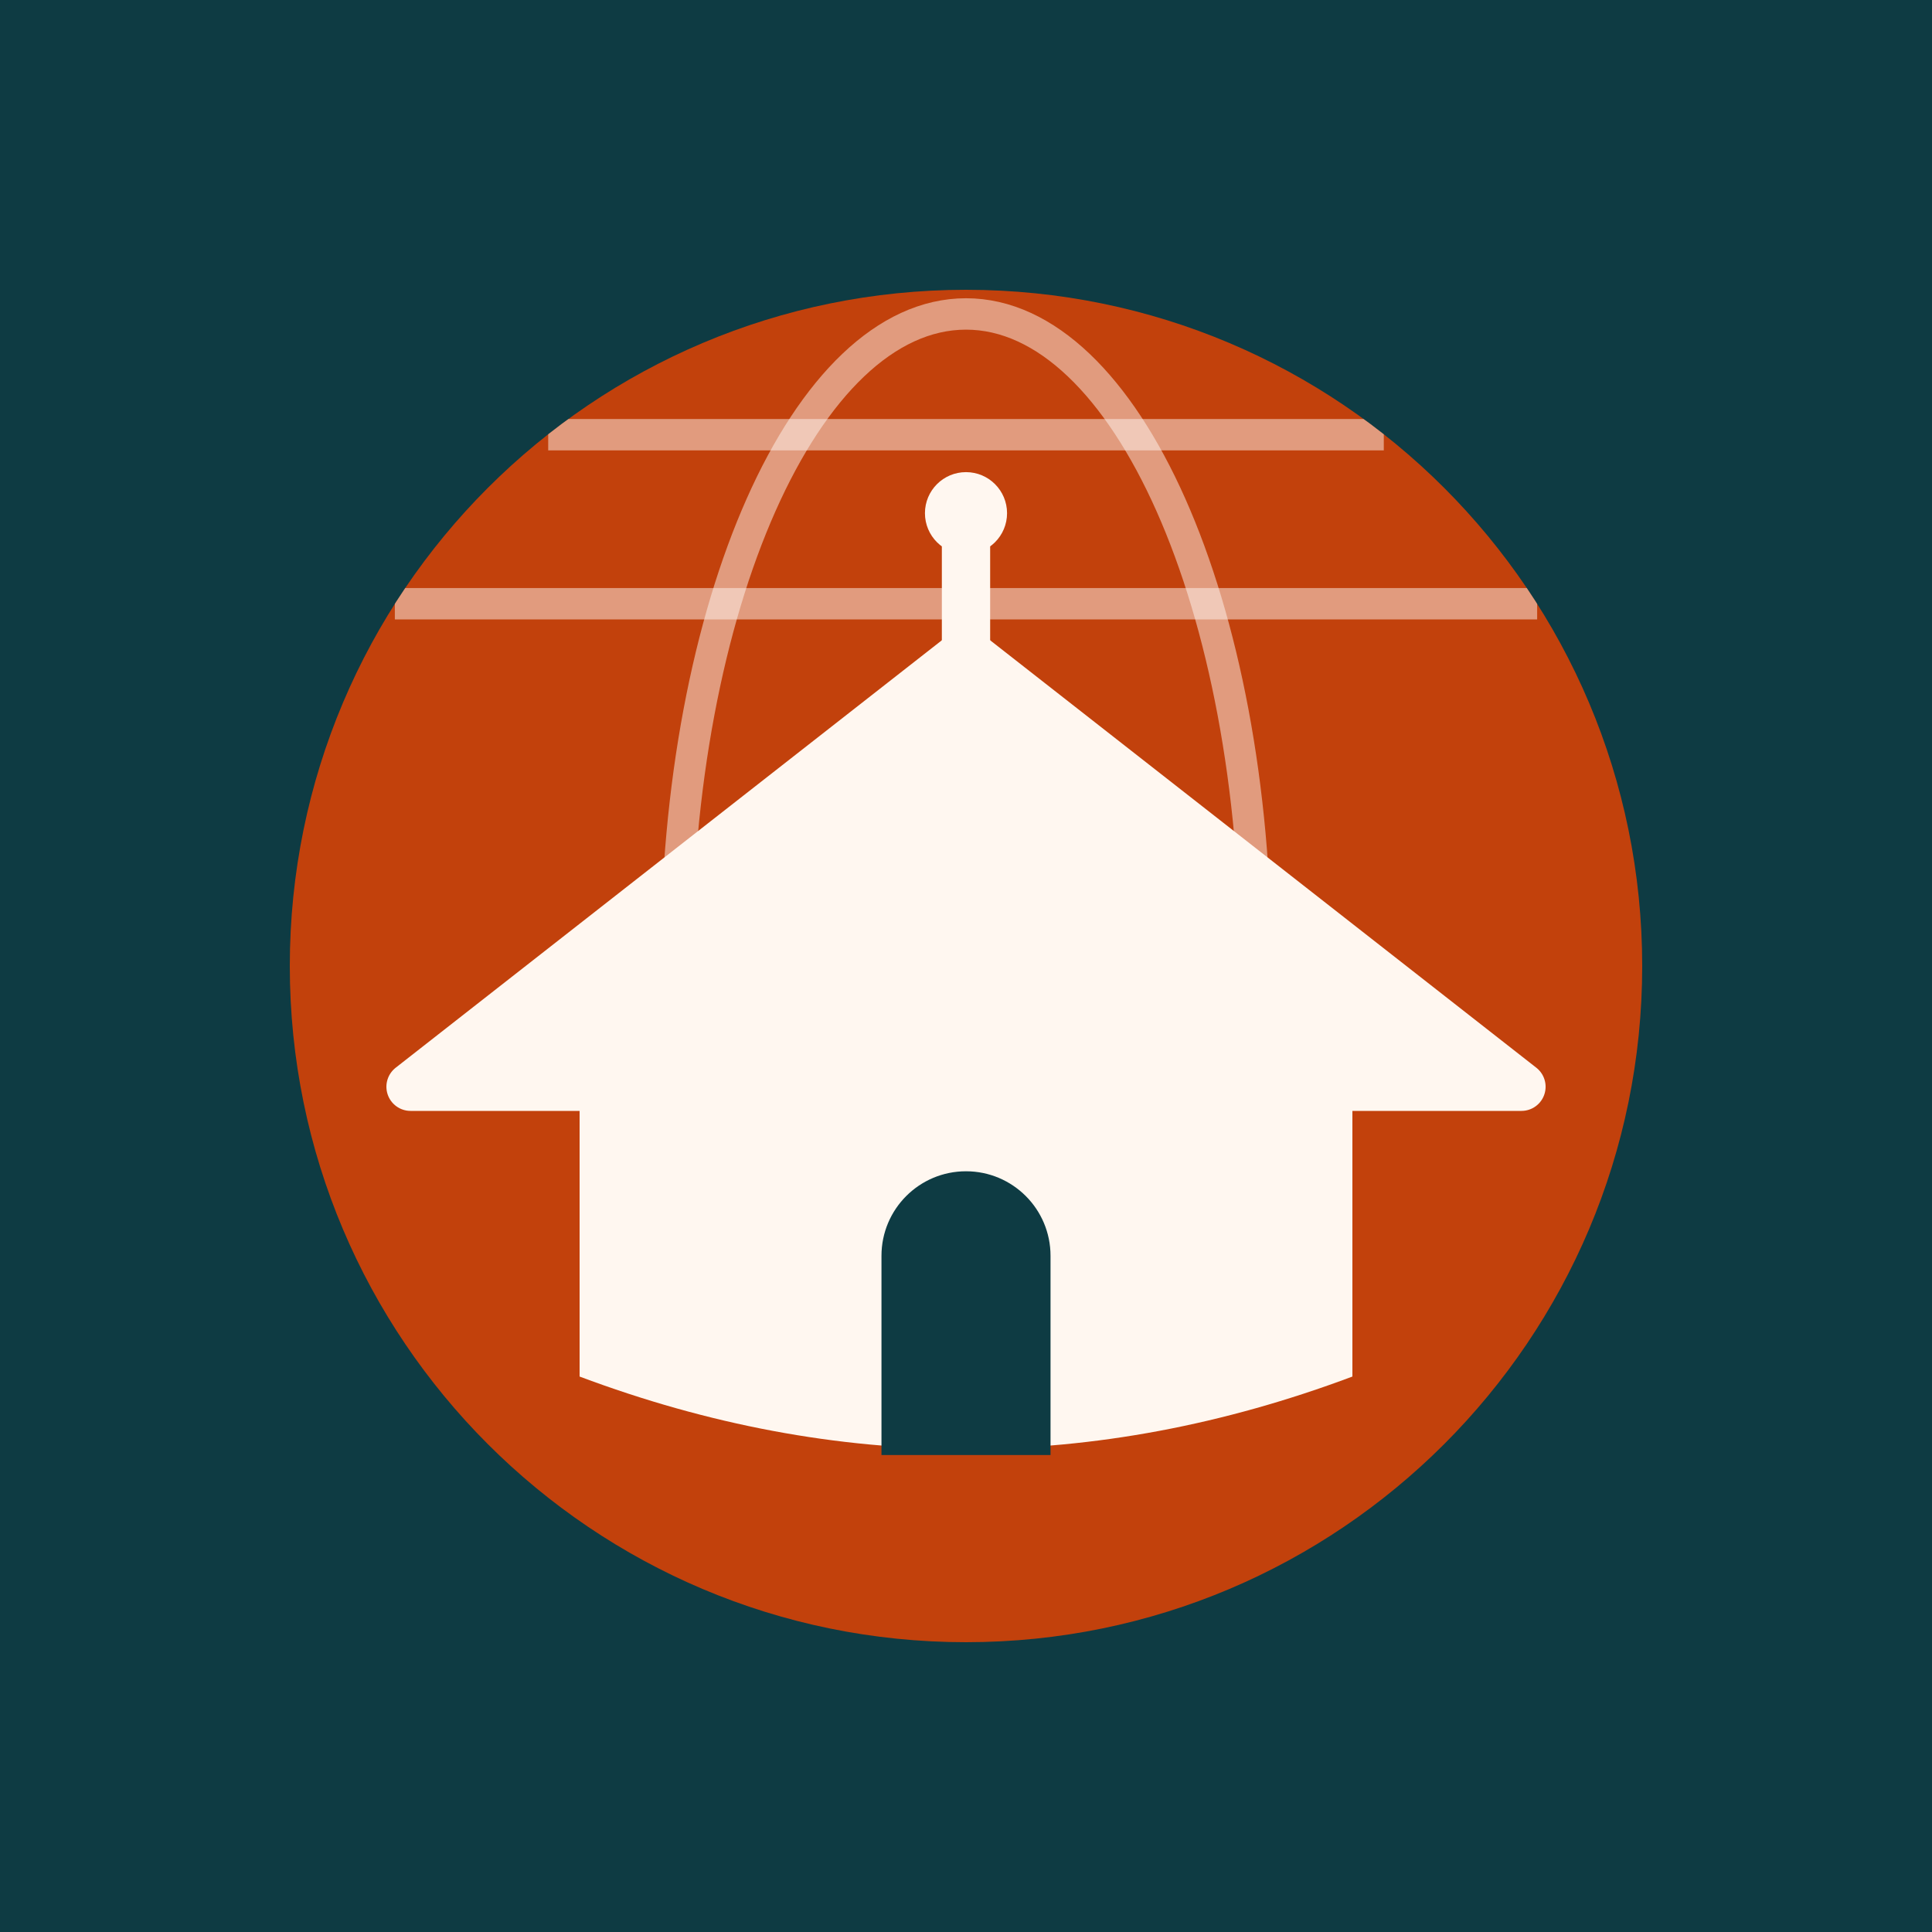
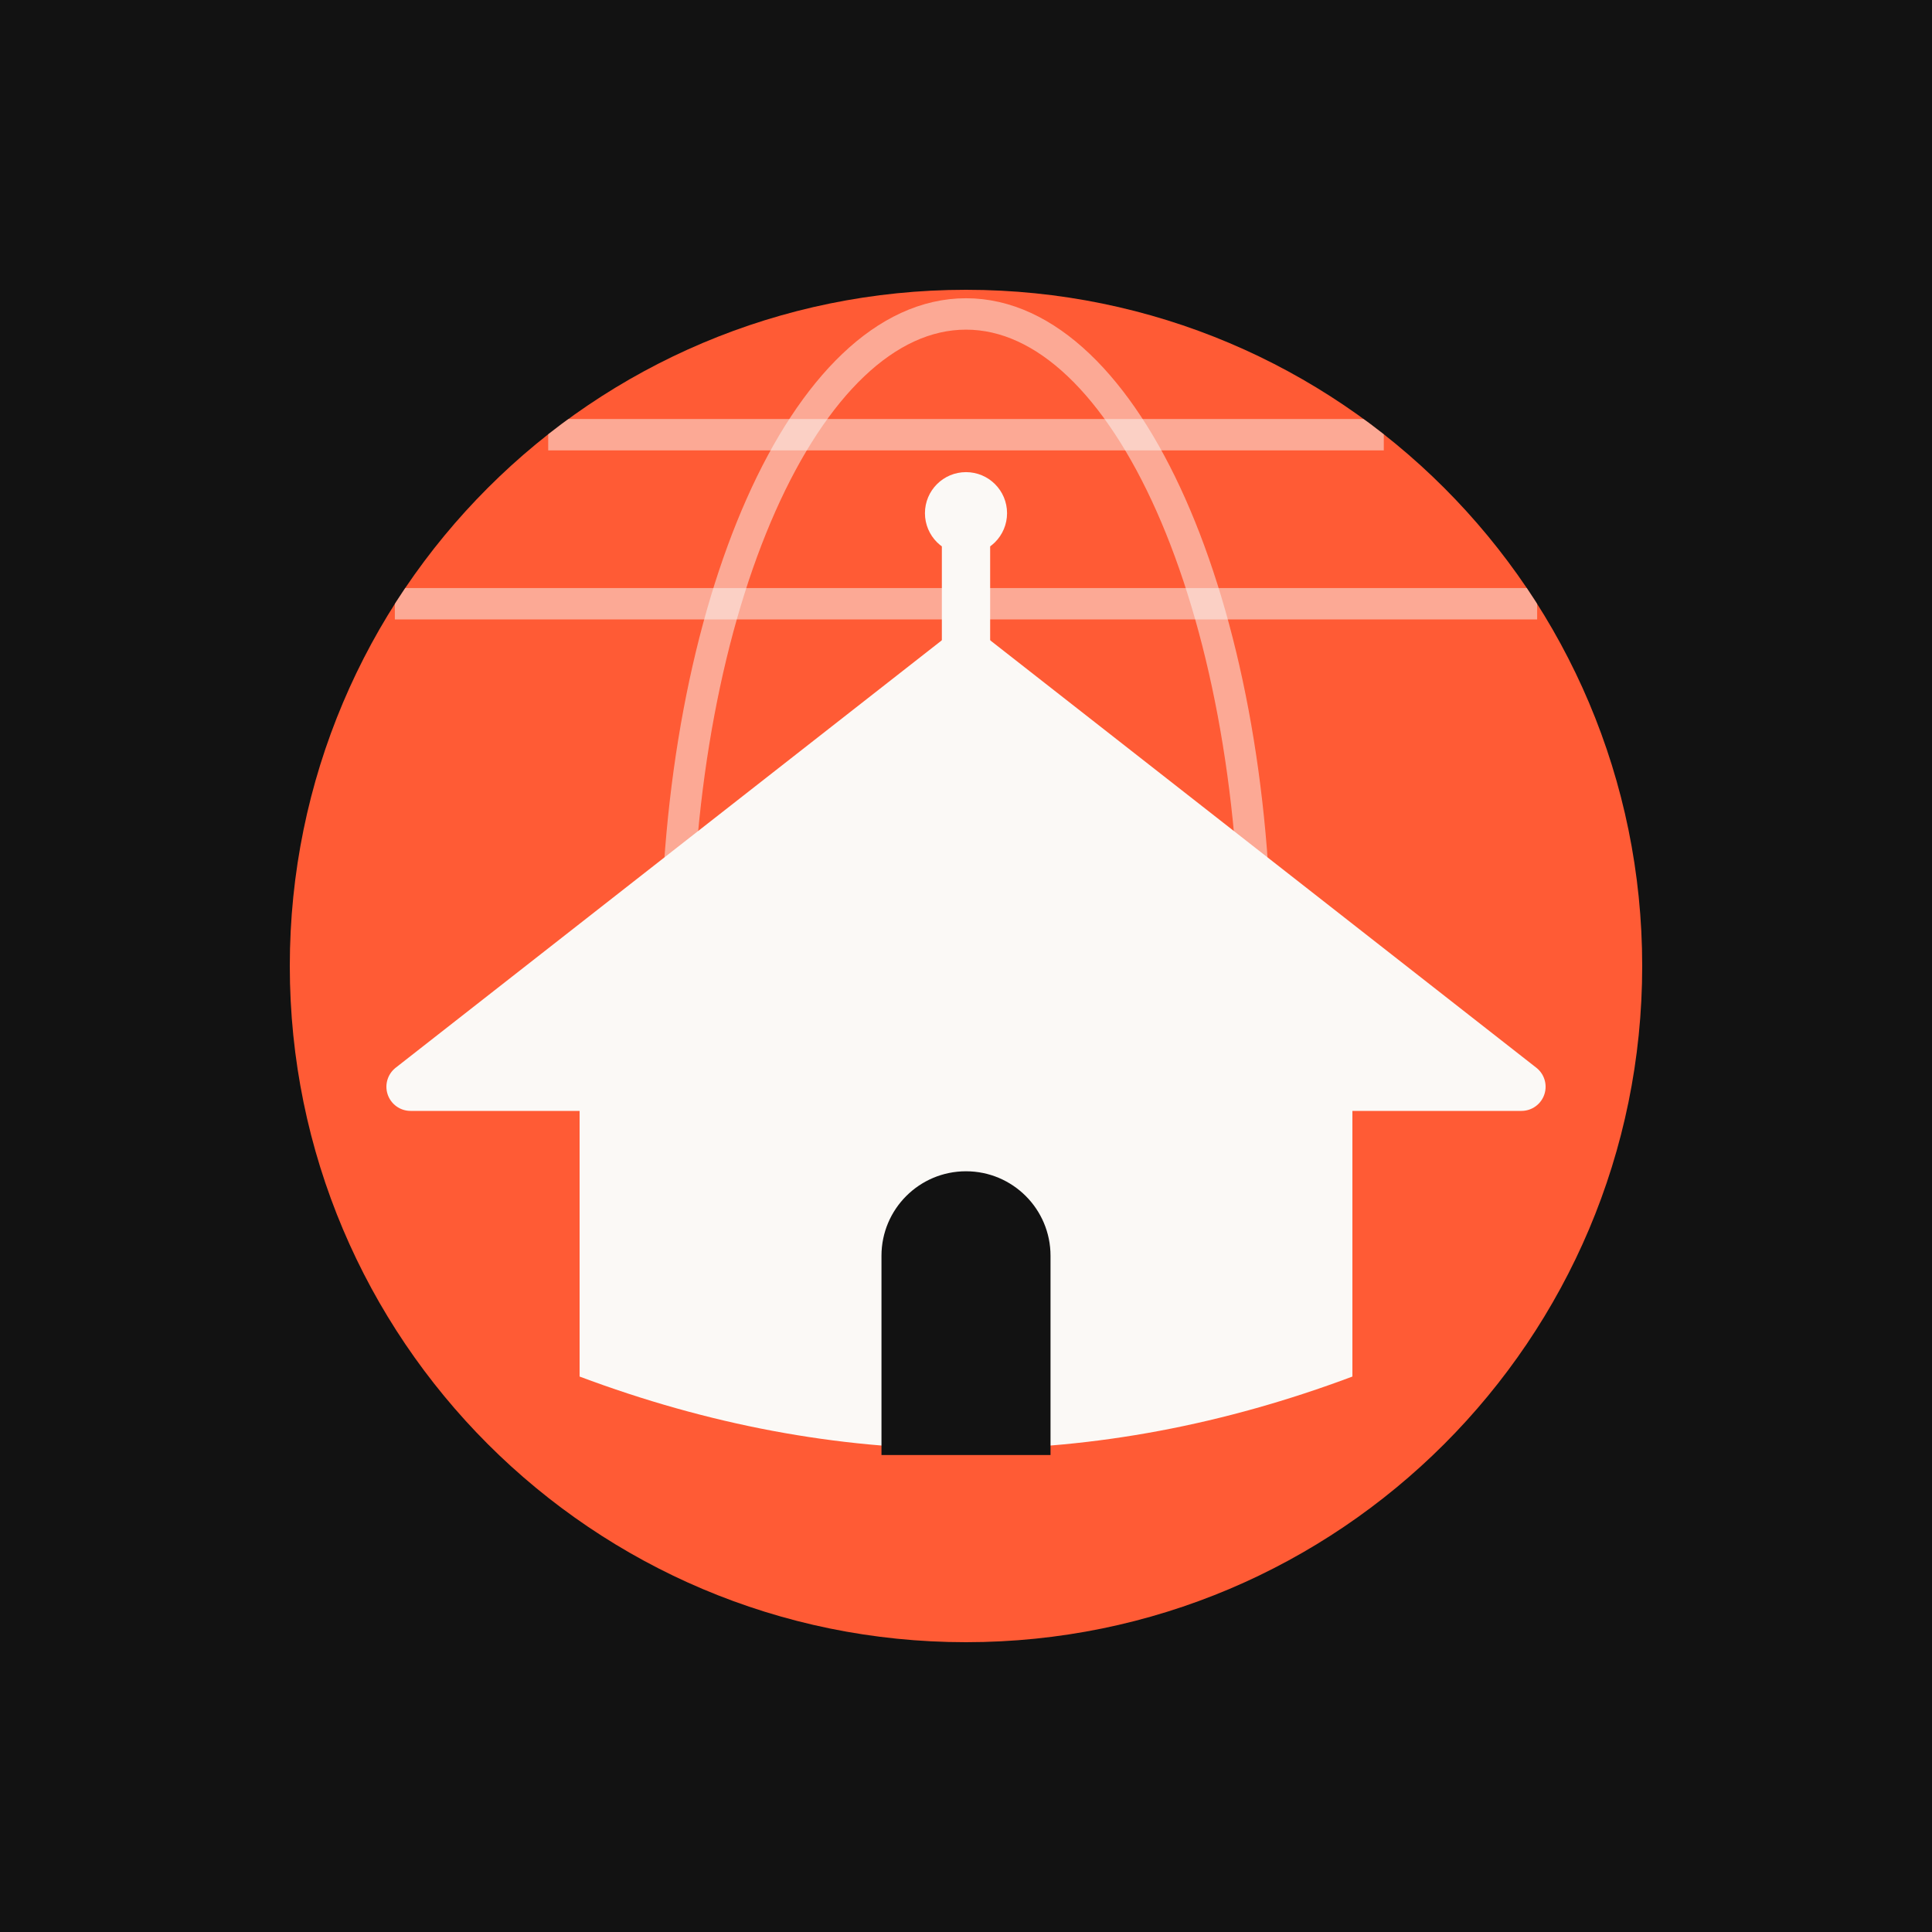
<svg xmlns="http://www.w3.org/2000/svg" viewBox="0 0 640 640" width="640" height="640" role="img" aria-label="Gojoline">
-   <rect width="640" height="640" fill="#0E3B43" />
+   <rect width="640" height="640" fill="#121212" />
  <g transform="translate(80 80) scale(4)">
-     <circle cx="60" cy="60" r="56" fill="#C2410C" />
+     <circle cx="60" cy="60" r="56" fill="#FF5B35" />
    <clipPath id="r-sky">
      <path d="M4 60 A56 56 0 0 1 116 60 V70 H4 Z" />
    </clipPath>
-     <g clip-path="url(#r-sky)" fill="none" stroke="#FFF7F0" stroke-opacity="0.5" stroke-width="2.6">
+     <g clip-path="url(#r-sky)" fill="none" stroke="#FBF9F6" stroke-opacity="0.5" stroke-width="2.6">
      <ellipse cx="60" cy="60" rx="24" ry="54" />
      <path d="M12.7 30 H107.3 M25.4 16 H94.6" />
    </g>
-     <path d="M14 70 L60 34 L106 70 Z" fill="#FFF7F0" stroke="#FFF7F0" stroke-width="4" stroke-linejoin="round" />
-     <path d="M28 68 V94 Q60 106 92 94 V68 Z" fill="#FFF7F0" />
-     <path d="M60 35 V25" stroke="#FFF7F0" stroke-width="4" stroke-linecap="round" fill="none" />
-     <circle cx="60" cy="22.5" r="3.4" fill="#FFF7F0" />
-     <path d="M53 100.5 V84 A7 7 0 0 1 67 84 V100.5 Z" fill="#0E3B43" />
+     <path d="M14 70 L60 34 L106 70 Z" fill="#FBF9F6" stroke="#FBF9F6" stroke-width="4" stroke-linejoin="round" />
+     <path d="M28 68 V94 Q60 106 92 94 V68 Z" fill="#FBF9F6" />
+     <path d="M60 35 V25" stroke="#FBF9F6" stroke-width="4" stroke-linecap="round" fill="none" />
+     <circle cx="60" cy="22.5" r="3.4" fill="#FBF9F6" />
+     <path d="M53 100.5 V84 A7 7 0 0 1 67 84 V100.5 Z" fill="#121212" />
  </g>
</svg>
